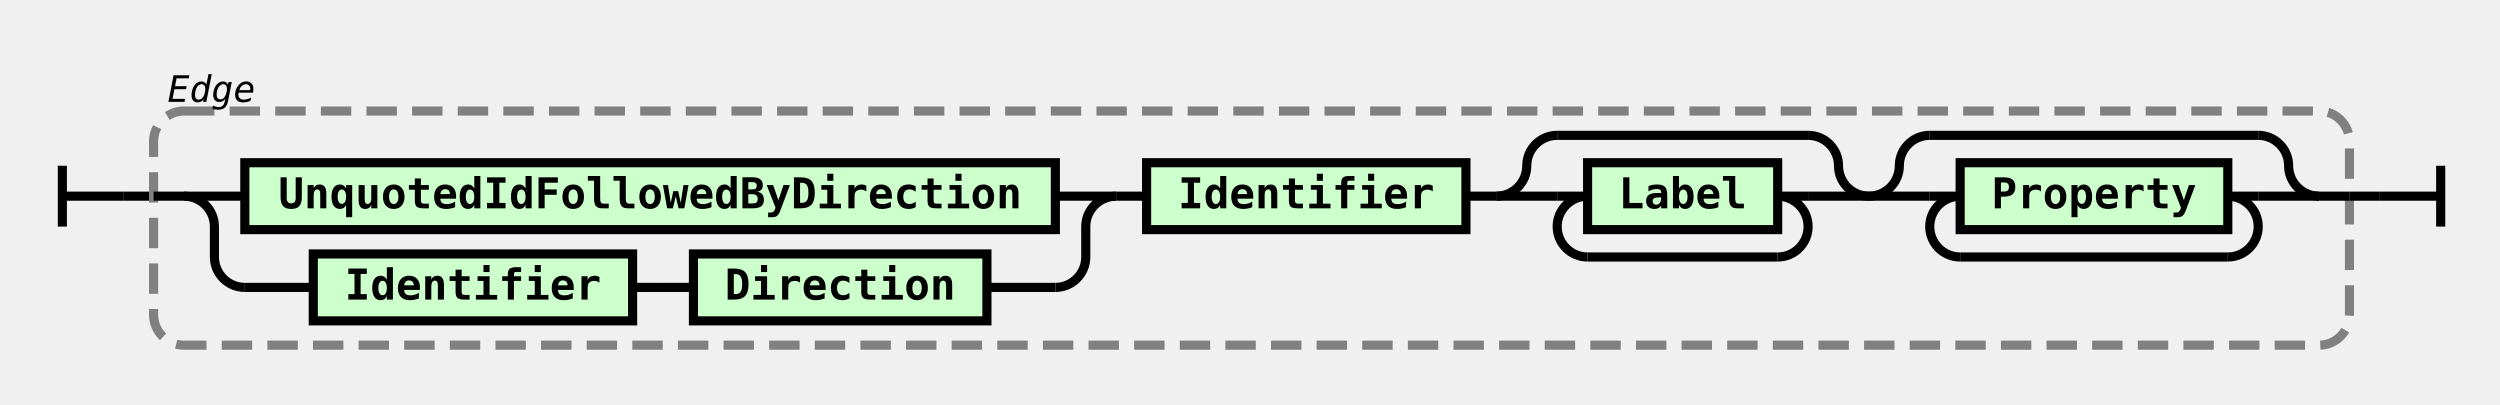
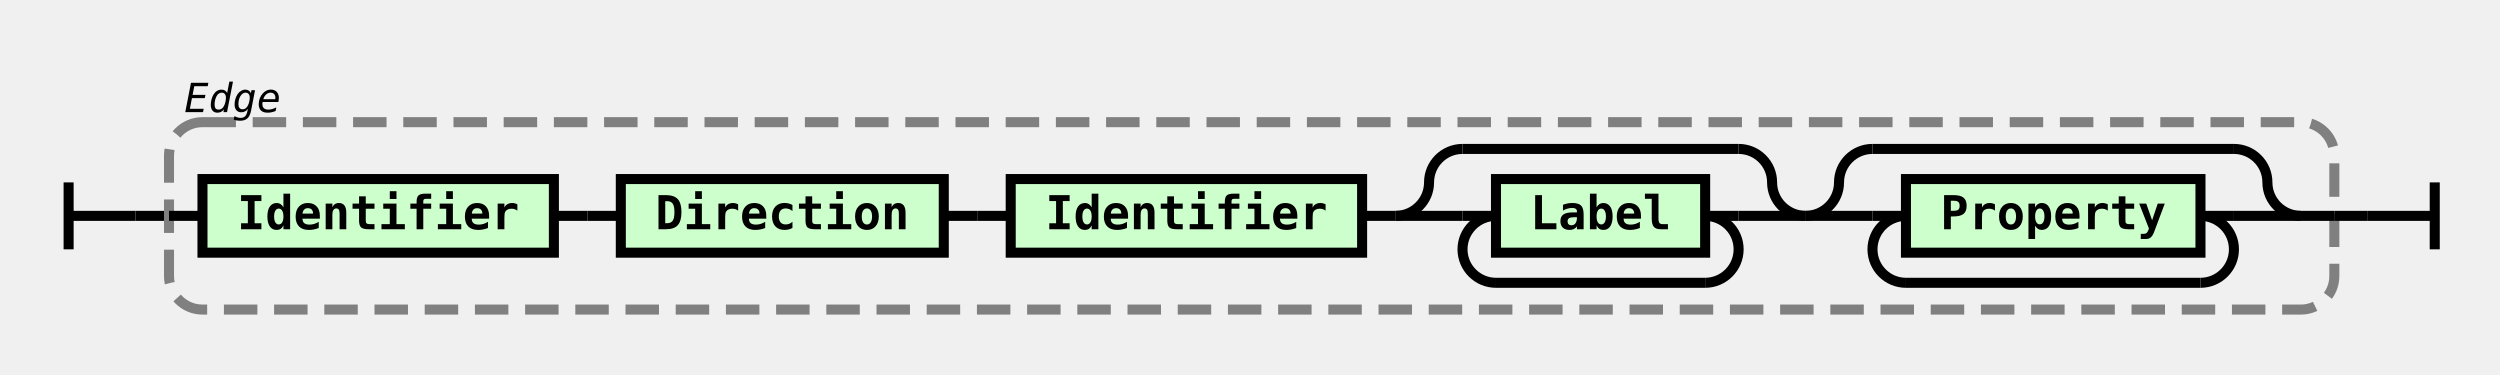
- <svg xmlns="http://www.w3.org/2000/svg" class="railroad-diagram" width="822" height="133" viewBox="0 0 822 133">
+ <svg xmlns="http://www.w3.org/2000/svg" class="railroad-diagram" width="747" height="112" viewBox="0 0 747 112">
  <g transform="translate(.5 .5)">
    <g class="Start">
      <path d="M20 54v20m0 -10h20" />
    </g>
    <path d="M40 64h10" />
    <g class="Group rule">
      <path d="M50 64h0" />
-       <path d="M772 64h0" />
-       <rect x="50" y="36" width="722" height="77" rx="10" ry="10" class="group-box" />
+       <path d="M697 64h0" />
+       <rect x="50" y="36" width="647" height="56" rx="10" ry="10" class="group-box" />
      <g class="Sequence">
        <path d="M50 64h10" />
-         <path d="M762 64h10" />
+         <path d="M687 64h10" />
+         <path d="M281.5 64h10" />
+         <g class="Sequence">
+           <path d="M60 64h0" />
+           <path d="M281.5 64h0" />
+           <path d="M165 64h10" />
+           <g class="non-terminal rule-ref">
+             <path d="M60 64h0" />
+             <path d="M165 64h0" />
+             <rect x="60" y="53" width="105" height="22" />
+             <text x="112.5" y="68">Identifier</text>
+           </g>
+           <path d="M175 64h10" />
+           <g class="non-terminal rule-ref">
+             <path d="M185 64h0" />
+             <path d="M281.5 64h0" />
+             <rect x="185" y="53" width="96.5" height="22" />
+             <text x="233.25" y="68">Direction</text>
+           </g>
+         </g>
+         <path d="M291.5 64h10" />
+         <path d="M406.5 64h10" />
+         <g class="non-terminal rule-ref">
+           <path d="M301.5 64h0" />
+           <path d="M406.5 64h0" />
+           <rect x="301.5" y="53" width="105" height="22" />
+           <text x="354" y="68">Identifier</text>
+         </g>
        <g class="Choice">
-           <path d="M60 64h0" />
-           <path d="M366.5 64h0" />
-           <path d="M60 64h20" />
-           <g class="non-terminal rule-ref">
-             <path d="M80 64h0" />
-             <path d="M346.5 64h0" />
-             <rect x="80" y="53" width="266.5" height="22" />
-             <text x="213.25" y="68">UnquotedIdFollowedByDirection</text>
+           <path d="M416.5 64h0" />
+           <path d="M539 64h0" />
+           <path d="M416.5 64a10 10 0 0 0 10 -10v0a10 10 0 0 1 10 -10" />
+           <g class="Skip">
+             <path d="M436.5 44h82.5" />
          </g>
-           <path d="M346.5 64h20" />
-           <path d="M60 64a10 10 0 0 1 10 10v10a10 10 0 0 0 10 10" />
-           <g class="Sequence">
-             <path d="M80 94h22.5" />
-             <path d="M324 94h22.5" />
-             <path d="M207.5 94h10" />
+           <path d="M519 44a10 10 0 0 1 10 10v0a10 10 0 0 0 10 10" />
+           <path d="M416.5 64h20" />
+           <g class="OneOrMore">
+             <path d="M436.5 64h0" />
+             <path d="M519 64h0" />
+             <path d="M446.5 64a10 10 0 0 0 -10 10v0a10 10 0 0 0 10 10" />
+             <g class="Skip">
+               <path d="M446.5 84h62.5" />
+             </g>
+             <path d="M509 84a10 10 0 0 0 10 -10v0a10 10 0 0 0 -10 -10" />
+             <path d="M436.5 64h10" />
+             <path d="M509 64h10" />
            <g class="non-terminal rule-ref">
-               <path d="M102.5 94h0" />
-               <path d="M207.5 94h0" />
-               <rect x="102.5" y="83" width="105" height="22" />
-               <text x="155" y="98">Identifier</text>
-             </g>
-             <path d="M217.5 94h10" />
-             <g class="non-terminal rule-ref">
-               <path d="M227.5 94h0" />
-               <path d="M324 94h0" />
-               <rect x="227.5" y="83" width="96.5" height="22" />
-               <text x="275.75" y="98">Direction</text>
+               <path d="M446.5 64h0" />
+               <path d="M509 64h0" />
+               <rect x="446.5" y="53" width="62.5" height="22" />
+               <text x="477.75" y="68">Label</text>
            </g>
          </g>
-           <path d="M346.5 94a10 10 0 0 0 10 -10v-10a10 10 0 0 1 10 -10" />
-         </g>
-         <path d="M366.5 64h10" />
-         <path d="M481.5 64h10" />
-         <g class="non-terminal rule-ref">
-           <path d="M376.5 64h0" />
-           <path d="M481.5 64h0" />
-           <rect x="376.5" y="53" width="105" height="22" />
-           <text x="429" y="68">Identifier</text>
+           <path d="M519 64h20" />
        </g>
        <g class="Choice">
-           <path d="M491.5 64h0" />
-           <path d="M614 64h0" />
-           <path d="M491.5 64a10 10 0 0 0 10 -10v0a10 10 0 0 1 10 -10" />
+           <path d="M539 64h0" />
+           <path d="M687 64h0" />
+           <path d="M539 64a10 10 0 0 0 10 -10v0a10 10 0 0 1 10 -10" />
          <g class="Skip">
-             <path d="M511.5 44h82.5" />
+             <path d="M559 44h108" />
          </g>
-           <path d="M594 44a10 10 0 0 1 10 10v0a10 10 0 0 0 10 10" />
-           <path d="M491.5 64h20" />
+           <path d="M667 44a10 10 0 0 1 10 10v0a10 10 0 0 0 10 10" />
+           <path d="M539 64h20" />
          <g class="OneOrMore">
-             <path d="M511.5 64h0" />
-             <path d="M594 64h0" />
-             <path d="M521.5 64a10 10 0 0 0 -10 10v0a10 10 0 0 0 10 10" />
+             <path d="M559 64h0" />
+             <path d="M667 64h0" />
+             <path d="M569 64a10 10 0 0 0 -10 10v0a10 10 0 0 0 10 10" />
            <g class="Skip">
-               <path d="M521.5 84h62.5" />
+               <path d="M569 84h88" />
            </g>
-             <path d="M584 84a10 10 0 0 0 10 -10v0a10 10 0 0 0 -10 -10" />
-             <path d="M511.5 64h10" />
-             <path d="M584 64h10" />
+             <path d="M657 84a10 10 0 0 0 10 -10v0a10 10 0 0 0 -10 -10" />
+             <path d="M559 64h10" />
+             <path d="M657 64h10" />
            <g class="non-terminal rule-ref">
-               <path d="M521.5 64h0" />
-               <path d="M584 64h0" />
-               <rect x="521.5" y="53" width="62.5" height="22" />
-               <text x="552.75" y="68">Label</text>
+               <path d="M569 64h0" />
+               <path d="M657 64h0" />
+               <rect x="569" y="53" width="88" height="22" />
+               <text x="613" y="68">Property</text>
            </g>
          </g>
-           <path d="M594 64h20" />
-         </g>
-         <g class="Choice">
-           <path d="M614 64h0" />
-           <path d="M762 64h0" />
-           <path d="M614 64a10 10 0 0 0 10 -10v0a10 10 0 0 1 10 -10" />
-           <g class="Skip">
-             <path d="M634 44h108" />
-           </g>
-           <path d="M742 44a10 10 0 0 1 10 10v0a10 10 0 0 0 10 10" />
-           <path d="M614 64h20" />
-           <g class="OneOrMore">
-             <path d="M634 64h0" />
-             <path d="M742 64h0" />
-             <path d="M644 64a10 10 0 0 0 -10 10v0a10 10 0 0 0 10 10" />
-             <g class="Skip">
-               <path d="M644 84h88" />
-             </g>
-             <path d="M732 84a10 10 0 0 0 10 -10v0a10 10 0 0 0 -10 -10" />
-             <path d="M634 64h10" />
-             <path d="M732 64h10" />
-             <g class="non-terminal rule-ref">
-               <path d="M644 64h0" />
-               <path d="M732 64h0" />
-               <rect x="644" y="53" width="88" height="22" />
-               <text x="688" y="68">Property</text>
-             </g>
-           </g>
-           <path d="M742 64h20" />
+           <path d="M667 64h20" />
        </g>
      </g>
      <g class="comment">
        <path d="M50 28h0" />
        <path d="M88 28h0" />
        <text x="69" y="33" class="comment">Edge</text>
      </g>
    </g>
-     <path d="M772 64h10" />
-     <path class="End" d="M 782 64 h 20 m 0 -10 v 20" />
+     <path d="M697 64h10" />
+     <path class="End" d="M 707 64 h 20 m 0 -10 v 20" />
  </g>
  <style>  svg {
    background-color: hsl(30,20%,95%);
  }
  path {
    stroke-width: 3;
    stroke: black;
    fill: rgba(0,0,0,0);
  }
  text {
    font: bold 14px monospace;
    text-anchor: middle;
    white-space: pre;
  }
  text.diagram-text {
    font-size: 12px;
  }
  text.diagram-arrow {
    font-size: 16px;
  }
  text.label {
    text-anchor: start;
  }
  text.comment {
    font: italic 12px monospace;
  }
  g.non-terminal text {
    /*font-style: italic;*/
  }
  rect {
    stroke-width: 3;
    stroke: black;
    fill: hsl(120,100%,90%);
  }
  rect.group-box {
    stroke: gray;
    stroke-dasharray: 10 5;
    fill: none;
  }
  g.literal rect {
    fill: #fff;
  }
  path.diagram-text {
    stroke-width: 3;
    stroke: black;
    fill: white;
    cursor: help;
  }
  .decision path {
    fill: #ccc;
  }
  g.diagram-text:hover path.diagram-text {
    fill: #eee;
  }
  text.repeat-text {
    font: italic 12px monospace;
    text-anchor: end;
  }
  .repeat-box &gt; rect.group-box {
    stroke: gray;
    stroke-width: 2;
    stroke-dasharray: 1 5;
    fill: none;
  }
  .delimiter &gt; rect.group-box {
    stroke: gray;
    stroke-width: 2;
    stroke-dasharray: 1 5;
    fill: none;
  }

</style>
</svg>
